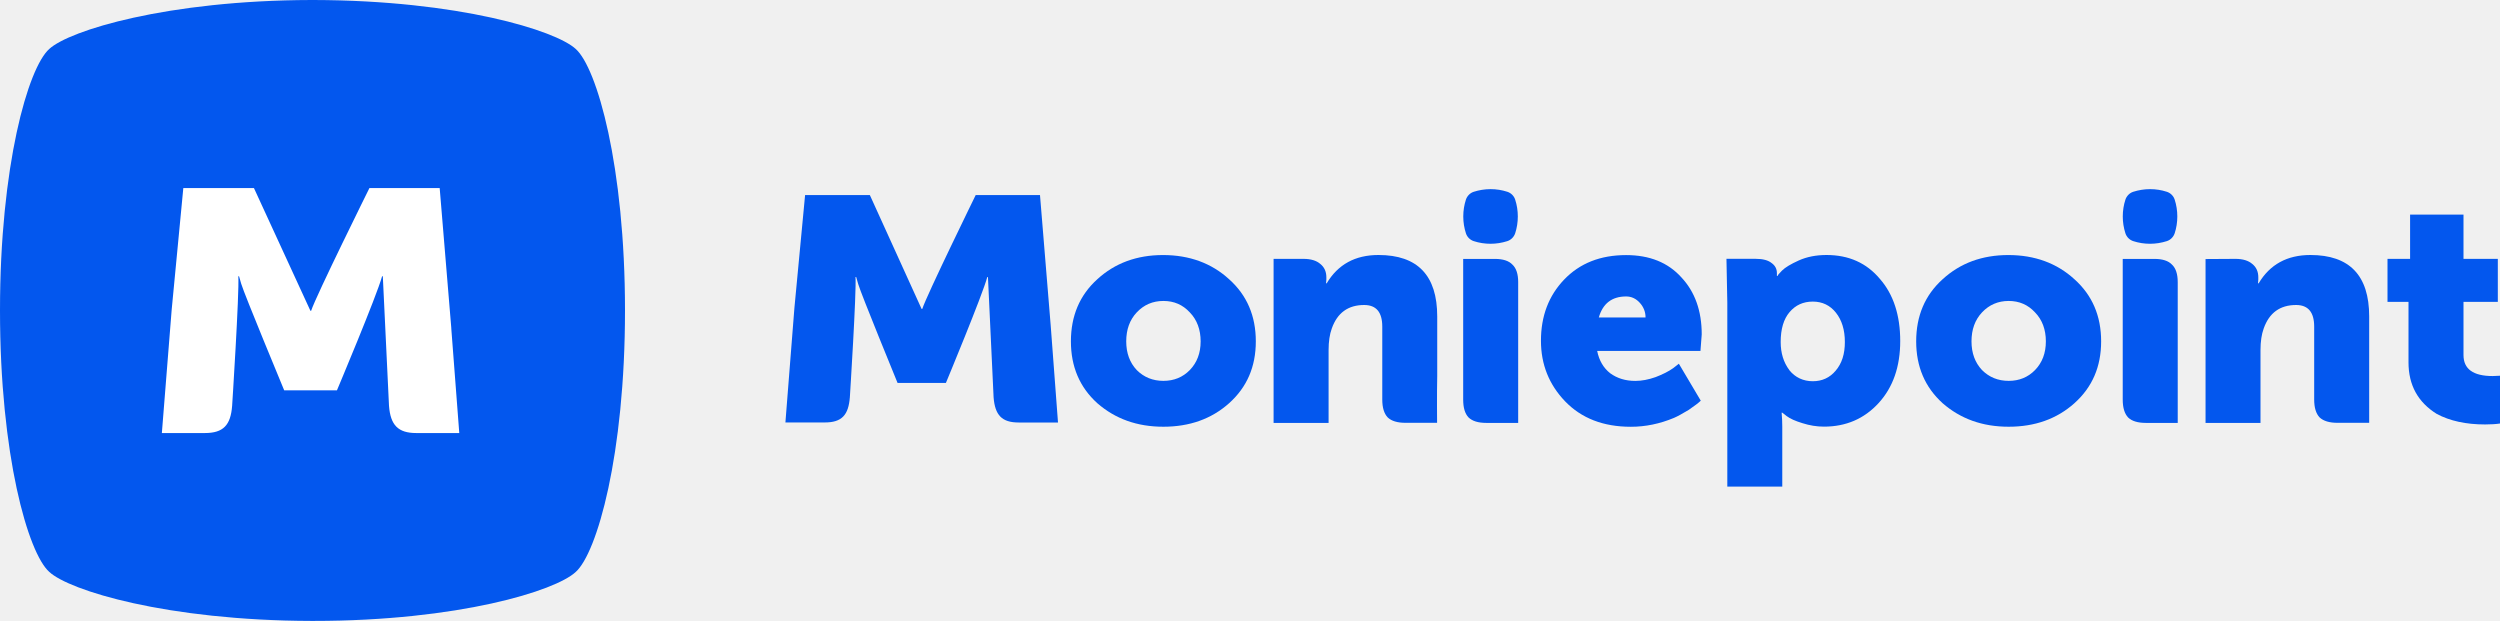
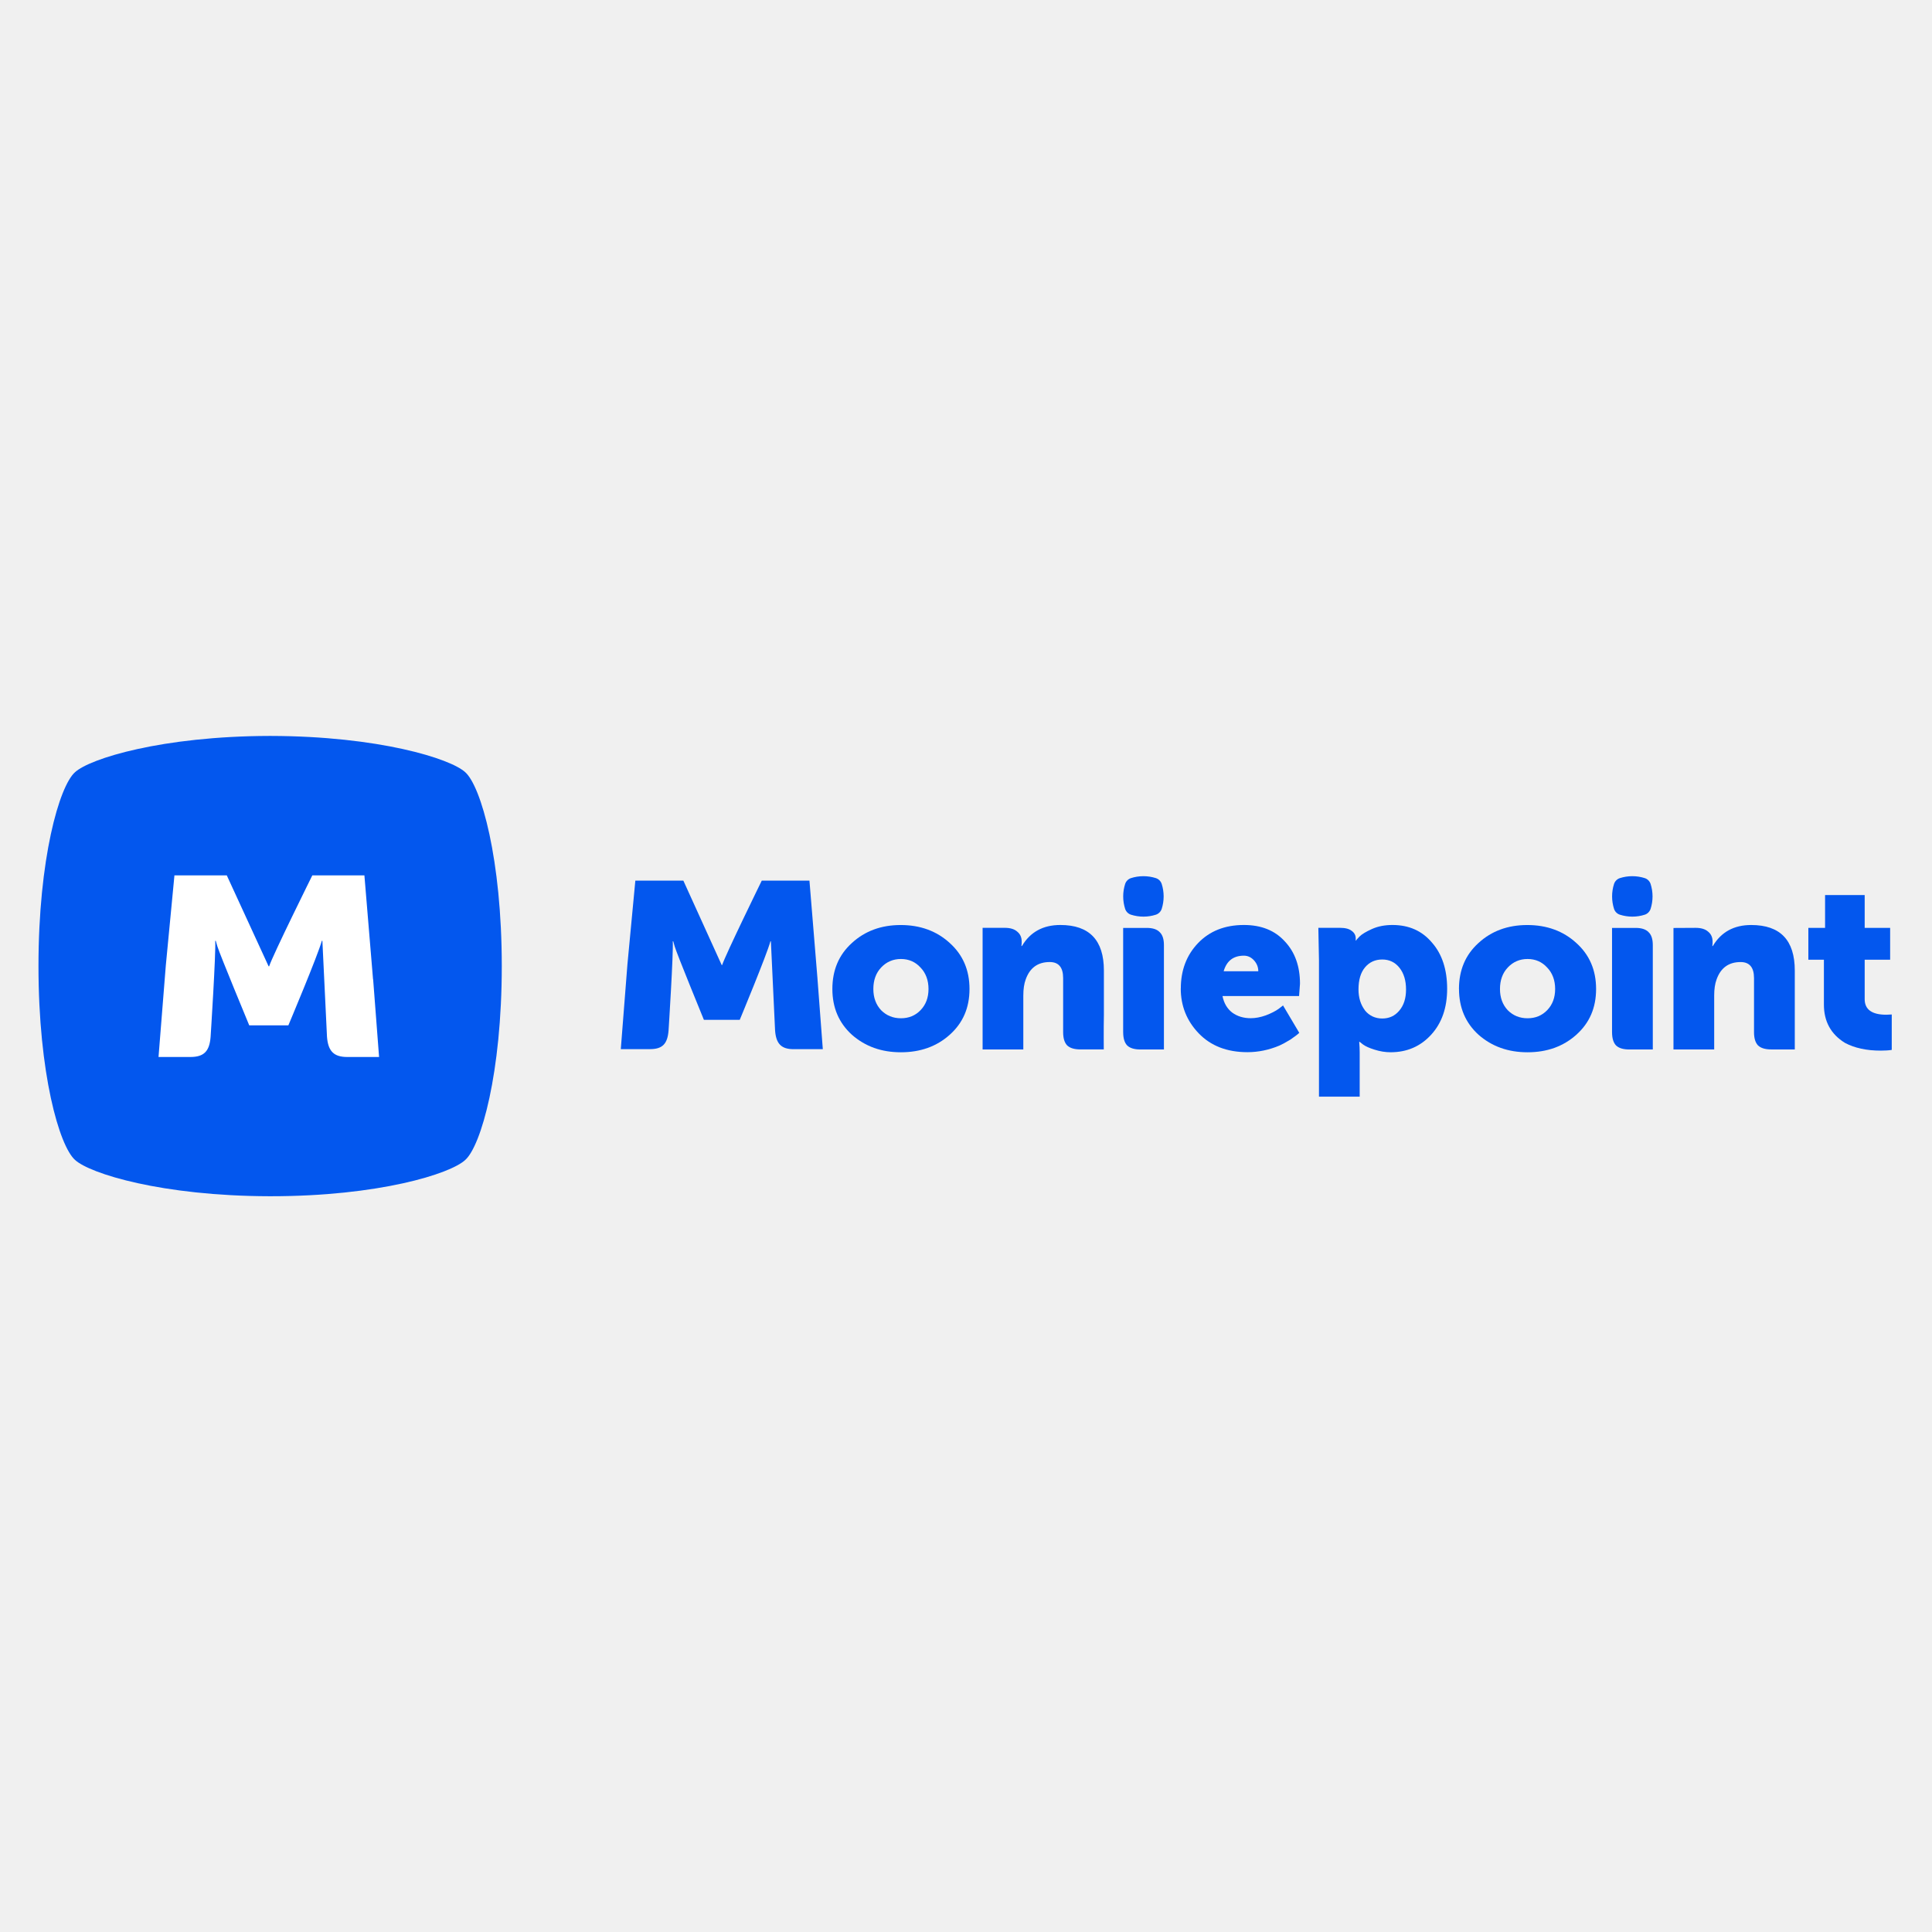
- <svg xmlns="http://www.w3.org/2000/svg" id="Layer_2" viewBox="0 0 550 136.6">
+ <svg xmlns="http://www.w3.org/2000/svg" id="Layer_1" data-name="Layer 1" viewBox="0 0 960 960">
  <defs>
    <style>
-       .cls-1 {
-         fill: #fff;
+       .cls-1, .cls-2 {
+         fill: #0357ee;
+       }
+ 
+       .cls-1, .cls-2, .cls-3 {
+         stroke-width: 0px;
      }

      .cls-2 {
        fill-rule: evenodd;
      }

-       .cls-2, .cls-3 {
-         fill: #0357ee;
+       .cls-3 {
+         fill: #fff;
      }
    </style>
  </defs>
-   <g id="Layer_1-2" data-name="Layer_1">
-     <g>
-       <path class="cls-3" d="M69,136.6h-.49c-31.87-.08-53.23-6.69-57.66-10.77C6.16,121.67,0,100.13,0,68.3S6.16,14.93,10.84,10.77C15.28,6.69,36.72.08,68.51,0h.49c31.87.08,53.23,6.69,57.66,10.77,4.68,4.16,10.84,25.79,10.84,57.53s-6.16,53.37-10.84,57.53c-4.43,4.16-25.79,10.77-57.66,10.77Z" />
-       <path class="cls-1" d="M99.29,72.23l-2.56-30.85h-15.46s-11.77,23.75-12.82,26.99h-.16l-12.42-26.99h-15.54l-2.56,26.75-2.16,27.14h9.45c4.08,0,5.69-1.74,6.01-6,0,0,1.6-24.86,1.36-28.49h.16l.48,1.66c.64,2.21,9.45,23.43,9.45,23.43h11.61s8.81-20.91,9.93-25.09h.16l1.36,28.49c.32,4.26,2,6,6.01,6h9.45l-1.76-23.04h0Z" />
-       <path class="cls-3" d="M497.31,93.04h-12.09v-36.05l6.57-.04c1.63,0,2.87.38,3.71,1.12.88.7,1.33,1.68,1.33,2.94v.49l-.07.84h.14c2.47-4.16,6.27-6.24,11.39-6.24,8.62,0,12.93,4.51,12.93,13.52v23.4h-6.99c-1.77,0-3.07-.4-3.92-1.19-.79-.84-1.19-2.15-1.19-3.92v-16.05c0-3.18-1.33-4.76-3.98-4.76-3.54,0-5.92,1.73-7.13,5.18-.46,1.26-.7,2.85-.7,4.76v15.98h0Z" />
-       <path class="cls-2" d="M421.56,75.1c0-5.6,1.93-10.16,5.81-13.66,3.87-3.55,8.69-5.33,14.47-5.33s10.67,1.78,14.54,5.33c3.92,3.51,5.87,8.06,5.87,13.66s-1.96,10.09-5.87,13.6c-3.87,3.46-8.69,5.18-14.47,5.18s-10.58-1.73-14.54-5.18c-3.87-3.51-5.81-8.03-5.81-13.6ZM433.73,75.1c0,2.57.77,4.67,2.31,6.31,1.59,1.59,3.54,2.38,5.87,2.38s4.26-.8,5.8-2.38c1.59-1.64,2.38-3.74,2.38-6.31s-.79-4.74-2.38-6.37c-1.54-1.68-3.47-2.52-5.8-2.52s-4.29.84-5.87,2.52c-1.54,1.64-2.31,3.76-2.31,6.37Z" />
-       <path class="cls-2" d="M380.01,107.05h12.09v-13.18c0-.93-.04-1.96-.14-3.09h.14l.98.77c.75.56,1.89,1.07,3.43,1.54,1.59.51,3.17.77,4.76.77,4.85,0,8.86-1.73,12.02-5.18,3.17-3.46,4.76-8.01,4.76-13.66s-1.49-10.26-4.47-13.66c-2.94-3.51-6.85-5.26-11.75-5.26-2.28,0-4.31.4-6.08,1.19-1.77.8-3.01,1.54-3.71,2.24-.65.65-.98,1.05-.98,1.19h-.14v-.63c0-.93-.39-1.68-1.19-2.24-.75-.6-1.91-.91-3.5-.91h-6.41l.19,9.67v40.43ZM393.64,81.4c-1.26-1.68-1.89-3.74-1.89-6.16,0-2.85.65-5.05,1.96-6.58,1.3-1.54,3.01-2.31,5.1-2.31s3.8.81,5.1,2.45c1.3,1.64,1.96,3.78,1.96,6.45s-.67,4.72-2.03,6.31c-1.3,1.54-2.98,2.31-5.03,2.31s-3.87-.81-5.17-2.45h0Z" />
-       <path class="cls-2" d="M339.01,74.96c0-5.42,1.7-9.9,5.1-13.45,3.45-3.6,7.99-5.39,13.63-5.39,5.18,0,9.23,1.64,12.17,4.91,2.98,3.18,4.47,7.36,4.47,12.54l-.28,3.64h-22.72c.42,2.1,1.38,3.74,2.87,4.91,1.54,1.12,3.38,1.68,5.52,1.68,1.4,0,2.89-.28,4.47-.84,1.59-.61,2.87-1.26,3.85-1.96l1.26-.98,4.82,8.13c-.42.42-1.3,1.1-2.66,2.03-1.4.84-2.47,1.43-3.22,1.75-3.13,1.31-6.29,1.96-9.5,1.96-6.06,0-10.88-1.87-14.47-5.6-3.54-3.69-5.31-8.13-5.31-13.31ZM351.74,69.84h10.28c0-1.22-.42-2.29-1.26-3.22-.84-.93-1.84-1.4-3.01-1.4-3.12,0-5.13,1.54-6.01,4.62Z" />
-       <path class="cls-3" d="M321.9,87.92c0,1.78.39,3.09,1.19,3.93.84.8,2.14,1.19,3.92,1.19h6.99v-30.97c0-1.78-.42-3.06-1.26-3.85-.79-.84-2.08-1.26-3.85-1.26h-6.99v30.97h0Z" />
-       <path class="cls-3" d="M292.28,93.04h-12.09v-24.38c0-1.03,0-1.41,0-1.41v-10.3h6.57c1.63,0,2.87.38,3.71,1.12.88.7,1.33,1.68,1.33,2.94v.49l-.07.84h.14c2.47-4.16,6.27-6.24,11.39-6.24,8.62,0,12.93,4.5,12.93,13.52v12.65c0,.11,0,.22,0,.46-.09,3.97-.03,10.29-.03,10.29h-6.95c-1.77,0-3.08-.39-3.92-1.19-.79-.84-1.19-2.15-1.19-3.92v-16.05c0-3.18-1.33-4.76-3.98-4.76-3.54,0-5.92,1.73-7.13,5.18-.46,1.26-.7,2.85-.7,4.76v15.98h0Z" />
-       <path class="cls-2" d="M235.6,75.1c0-5.6,1.93-10.16,5.8-13.66,3.87-3.55,8.69-5.33,14.47-5.33s10.67,1.78,14.54,5.33c3.92,3.51,5.87,8.06,5.87,13.66s-1.96,10.09-5.87,13.6c-3.87,3.46-8.69,5.18-14.47,5.18s-10.58-1.73-14.54-5.18c-3.87-3.51-5.8-8.03-5.8-13.6ZM247.77,75.1c0,2.57.77,4.67,2.31,6.31,1.59,1.59,3.55,2.38,5.87,2.38s4.27-.8,5.81-2.38c1.59-1.64,2.38-3.74,2.38-6.31s-.79-4.74-2.38-6.37c-1.54-1.68-3.47-2.52-5.81-2.52s-4.29.84-5.87,2.52c-1.54,1.64-2.31,3.76-2.31,6.37Z" />
-       <path class="cls-3" d="M228.8,42.93l2.35,28.63,1.61,21.39h-8.66c-3.67,0-5.21-1.6-5.51-5.56l-1.24-26.44h-.15c-1.03,3.89-9.1,23.29-9.1,23.29h-10.64s-8.08-19.7-8.66-21.76l-.44-1.54h-.15c.23,3.37-1.24,26.44-1.24,26.44-.3,3.94-1.77,5.56-5.51,5.56h-8.67l1.98-25.19,2.35-24.83h14.25l11.38,25.04h.15c.96-2.99,11.75-25.04,11.75-25.04h14.17Z" />
-       <path class="cls-3" d="M529.87,66.41v13.31c0,5,2.08,8.78,6.23,11.35,2.89,1.54,6.43,2.31,10.62,2.31,1.3,0,2.4-.07,3.29-.21v-10.51l-1.61.07c-4.29,0-6.43-1.54-6.43-4.62v-11.7h7.55v-9.46h-7.55v-9.74h-11.75v9.74h-4.97v9.46h4.61Z" />
-       <path class="cls-3" d="M333.92,47.62c0,1.28-.2,2.53-.58,3.7-.27.81-.92,1.47-1.73,1.73-1.17.37-2.41.58-3.69.58s-2.53-.2-3.69-.58c-.81-.26-1.47-.91-1.73-1.73-.38-1.17-.58-2.42-.58-3.7s.2-2.53.58-3.7c.27-.81.92-1.47,1.73-1.73,1.17-.37,2.41-.58,3.69-.58s2.53.2,3.69.58c.81.26,1.47.91,1.73,1.73.38,1.17.58,2.42.58,3.7Z" />
-       <path class="cls-3" d="M467,87.92c0,1.78.4,3.09,1.19,3.93.84.8,2.14,1.19,3.92,1.19h6.99v-30.97c0-1.78-.42-3.06-1.26-3.85-.79-.84-2.08-1.26-3.85-1.26h-6.99v30.97h0Z" />
-       <path class="cls-3" d="M479.01,47.62c0,1.28-.2,2.53-.58,3.7-.27.81-.92,1.47-1.73,1.73-1.17.37-2.41.58-3.69.58s-2.53-.2-3.69-.58c-.81-.26-1.47-.91-1.73-1.73-.38-1.17-.58-2.42-.58-3.7s.2-2.53.58-3.7c.27-.81.92-1.47,1.73-1.73,1.17-.37,2.41-.58,3.69-.58s2.53.2,3.69.58c.81.26,1.47.91,1.73,1.73.38,1.17.58,2.42.58,3.7Z" />
-     </g>
+   <g>
+     <path class="cls-1" d="M134.65,594.4h-.82c-53.36-.13-89.12-11.2-96.54-18.03-7.85-6.97-18.17-43.04-18.17-96.33s10.32-89.36,18.15-96.33c7.43-6.83,43.33-17.9,96.55-18.03h.82c53.36.13,89.12,11.2,96.54,18.03,7.83,6.97,18.15,43.18,18.15,96.33s-10.32,89.36-18.15,96.33c-7.43,6.97-43.19,18.03-96.54,18.03Z" />
+     <path class="cls-3" d="M185.36,486.62l-4.29-51.65h-25.88s-19.72,39.77-21.45,45.18h-.27l-20.78-45.18h-26.01l-4.29,44.79-3.62,45.45h15.82c6.83,0,9.52-2.9,10.06-10.05,0,0,2.69-41.62,2.29-47.69h.27l.81,2.78c1.08,3.69,15.82,39.23,15.82,39.23h19.45s14.76-35.01,16.63-42.01h.27l2.29,47.69c.54,7.13,3.35,10.05,10.06,10.05h15.82l-2.95-38.57h-.03Z" />
+   </g>
+   <g>
+     <path class="cls-1" d="M851.78,521.46h-20.24v-60.36l11-.06c2.74,0,4.8.63,6.2,1.88,1.48,1.18,2.23,2.83,2.23,4.93v.82l-.12,1.41h.24c4.14-6.97,10.5-10.45,19.08-10.45,14.44,0,21.65,7.55,21.65,22.64v39.19h-11.71c-2.96,0-5.16-.66-6.56-1.99-1.33-1.41-1.99-3.59-1.99-6.58v-26.87c0-5.32-2.23-7.98-6.67-7.98-5.92,0-9.91,2.9-11.95,8.69-.78,2.11-1.17,4.77-1.17,7.98v26.75h0Z" />
+     <path class="cls-2" d="M724.95,491.42c0-9.39,3.23-17.01,9.72-22.87,6.47-5.94,14.55-8.91,24.24-8.91s17.87,2.98,24.34,8.91c6.56,5.88,9.84,13.5,9.84,22.87s-3.27,16.89-9.84,22.76c-6.47,5.79-14.55,8.69-24.22,8.69s-17.72-2.89-24.34-8.69c-6.47-5.88-9.72-13.46-9.72-22.76h-.01ZM745.33,491.42c0,4.29,1.29,7.82,3.87,10.56,2.66,2.66,5.92,3.99,9.84,3.99s7.13-1.33,9.72-3.99c2.66-2.74,3.98-6.26,3.98-10.56s-1.33-7.94-3.98-10.67c-2.57-2.81-5.82-4.23-9.72-4.23s-7.18,1.41-9.84,4.23c-2.57,2.74-3.87,6.29-3.87,10.67Z" />
+     <path class="cls-2" d="M655.38,544.93h20.24v-22.07c0-1.55-.07-3.29-.24-5.17h.24l1.64,1.29c1.26.94,3.17,1.79,5.74,2.59,2.66.85,5.31,1.29,7.97,1.29,8.12,0,14.83-2.89,20.14-8.69,5.31-5.79,7.97-13.41,7.97-22.87s-2.5-17.18-7.49-22.87c-4.92-5.88-11.47-8.81-19.68-8.81-3.83,0-7.22.66-10.18,1.99-2.96,1.33-5.04,2.59-6.2,3.75-1.09,1.09-1.64,1.75-1.64,1.99h-.24v-1.05c0-1.55-.66-2.81-1.99-3.75-1.26-1.02-3.2-1.52-5.85-1.52h-10.73l.31,16.19v67.73ZM678.2,501.98c-2.11-2.81-3.17-6.26-3.17-10.32,0-4.77,1.09-8.45,3.27-11.02,2.18-2.59,5.04-3.87,8.54-3.87s6.35,1.36,8.54,4.1c2.18,2.74,3.27,6.34,3.27,10.79s-1.12,7.91-3.39,10.56c-2.18,2.59-4.99,3.87-8.43,3.87s-6.47-1.36-8.67-4.1h.04Z" />
+     <path class="cls-2" d="M586.74,491.18c0-9.08,2.86-16.58,8.54-22.53,5.77-6.03,13.38-9.03,22.81-9.03,8.67,0,15.44,2.74,20.38,8.21,4.99,5.32,7.49,12.32,7.49,20.99l-.46,6.1h-38.05c.7,3.53,2.3,6.26,4.8,8.21,2.57,1.88,5.65,2.81,9.24,2.81,2.33,0,4.84-.46,7.49-1.41,2.66-1.02,4.8-2.11,6.44-3.29l2.11-1.64,8.07,13.61c-.7.7-2.18,1.84-4.46,3.39-2.33,1.41-4.14,2.39-5.38,2.93-5.23,2.2-10.54,3.29-15.91,3.29-10.14,0-18.23-3.12-24.24-9.39-5.92-6.17-8.9-13.61-8.9-22.29l.02.04ZM608.03,482.62h17.21c0-2.03-.7-3.83-2.11-5.4-1.41-1.55-3.08-2.35-5.04-2.35-5.23,0-8.58,2.59-10.06,7.74Z" />
+     <path class="cls-1" d="M558.1,512.91c0,2.98.66,5.17,1.99,6.58,1.41,1.33,3.59,1.99,6.55,1.99h11.71v-51.86c0-2.98-.7-5.13-2.11-6.44-1.33-1.41-3.47-2.11-6.44-2.11h-11.71v51.86h.01Z" />
+     <path class="cls-1" d="M508.49,521.46h-20.24v-60.43h10.99c2.74,0,4.8.63,6.2,1.88,1.48,1.18,2.23,2.83,2.23,4.93v.82l-.12,1.41h.24c4.14-6.97,10.5-10.45,19.08-10.45,14.44,0,21.65,7.55,21.65,22.64v21.95c-.15,6.64-.06,17.24-.06,17.24h-11.65c-2.96,0-5.14-.66-6.55-1.99-1.33-1.41-1.99-3.59-1.99-6.58v-26.87c0-5.32-2.23-7.98-6.67-7.98-5.92,0-9.91,2.89-11.95,8.69-.78,2.11-1.17,4.77-1.17,7.98v26.75h0Z" />
+     <path class="cls-2" d="M413.6,491.42c0-9.39,3.23-17.01,9.72-22.87,6.47-5.94,14.55-8.91,24.24-8.91s17.87,2.98,24.34,8.91c6.56,5.88,9.84,13.5,9.84,22.87s-3.27,16.89-9.84,22.76c-6.47,5.79-14.55,8.69-24.24,8.69s-17.72-2.89-24.34-8.69c-6.47-5.88-9.72-13.46-9.72-22.76ZM433.96,491.42c0,4.29,1.3,7.82,3.87,10.56,2.66,2.66,5.94,3.99,9.84,3.99s7.15-1.33,9.72-3.99c2.66-2.74,3.98-6.26,3.98-10.56s-1.33-7.94-3.98-10.67c-2.57-2.81-5.82-4.23-9.72-4.23s-7.18,1.41-9.84,4.23c-2.57,2.74-3.87,6.29-3.87,10.67Z" />
+     <path class="cls-1" d="M402.21,437.57l3.93,47.95,2.71,35.81h-14.5c-6.14,0-8.73-2.69-9.22-9.31l-2.08-44.27h-.24c-1.72,6.5-15.23,38.99-15.23,38.99h-17.82s-13.53-33-14.5-36.44l-.73-2.57h-.24c.39,5.64-2.08,44.27-2.08,44.27-.51,6.61-2.96,9.31-9.22,9.31h-14.52l3.3-42.18,3.93-41.56h23.85l19.05,41.94h.24c1.6-5.01,19.68-41.94,19.68-41.94h23.73-.01Z" />
+     <path class="cls-1" d="M906.29,476.89v22.29c0,8.37,3.47,14.7,10.42,19,4.84,2.59,10.76,3.87,17.79,3.87,2.18,0,4.02-.12,5.5-.36v-17.6l-2.69.12c-7.18,0-10.76-2.59-10.76-7.74v-19.59h12.65v-15.83h-12.65v-16.31h-19.68v16.31h-8.31v15.83s7.73,0,7.73,0Z" />
+     <path class="cls-1" d="M578.21,445.42c0,2.15-.34,4.25-.97,6.2-.45,1.36-1.54,2.45-2.9,2.89-1.96.63-4.04.96-6.17.96s-4.23-.34-6.19-.96c-1.36-.43-2.45-1.52-2.9-2.89-.63-1.96-.97-4.05-.97-6.2s.34-4.25.97-6.2c.45-1.36,1.54-2.45,2.9-2.89,1.96-.63,4.04-.96,6.19-.96s4.23.34,6.17.96c1.36.43,2.45,1.52,2.9,2.89.63,1.96.97,4.05.97,6.2Z" />
+     <path class="cls-1" d="M801.02,512.91c0,2.98.66,5.17,1.99,6.58,1.41,1.33,3.59,1.99,6.55,1.99h11.71v-51.86c0-2.98-.7-5.13-2.11-6.44-1.33-1.41-3.47-2.11-6.44-2.11h-11.71v51.86h.01Z" />
+     <path class="cls-1" d="M821.14,445.42c0,2.15-.34,4.25-.97,6.2-.45,1.36-1.54,2.45-2.9,2.89-1.96.63-4.04.96-6.17.96s-4.23-.34-6.19-.96c-1.36-.43-2.45-1.52-2.9-2.89-.63-1.96-.97-4.05-.97-6.2s.34-4.25.97-6.2c.45-1.36,1.54-2.45,2.9-2.89,1.96-.63,4.04-.96,6.19-.96s4.23.34,6.17.96c1.36.43,2.45,1.52,2.9,2.89.63,1.96.97,4.05.97,6.2Z" />
  </g>
</svg>
